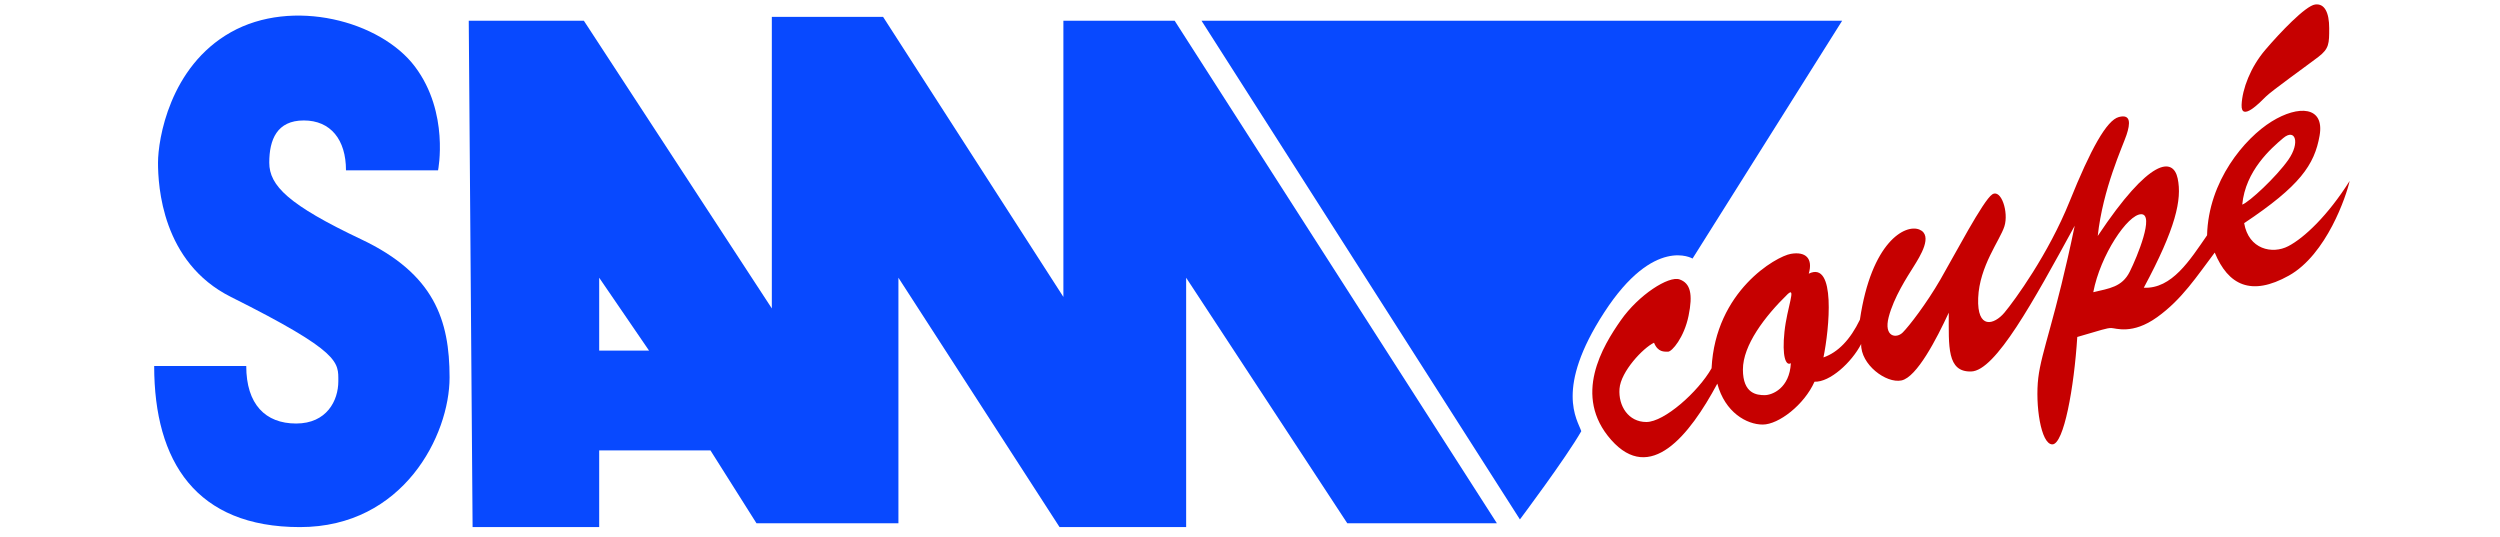
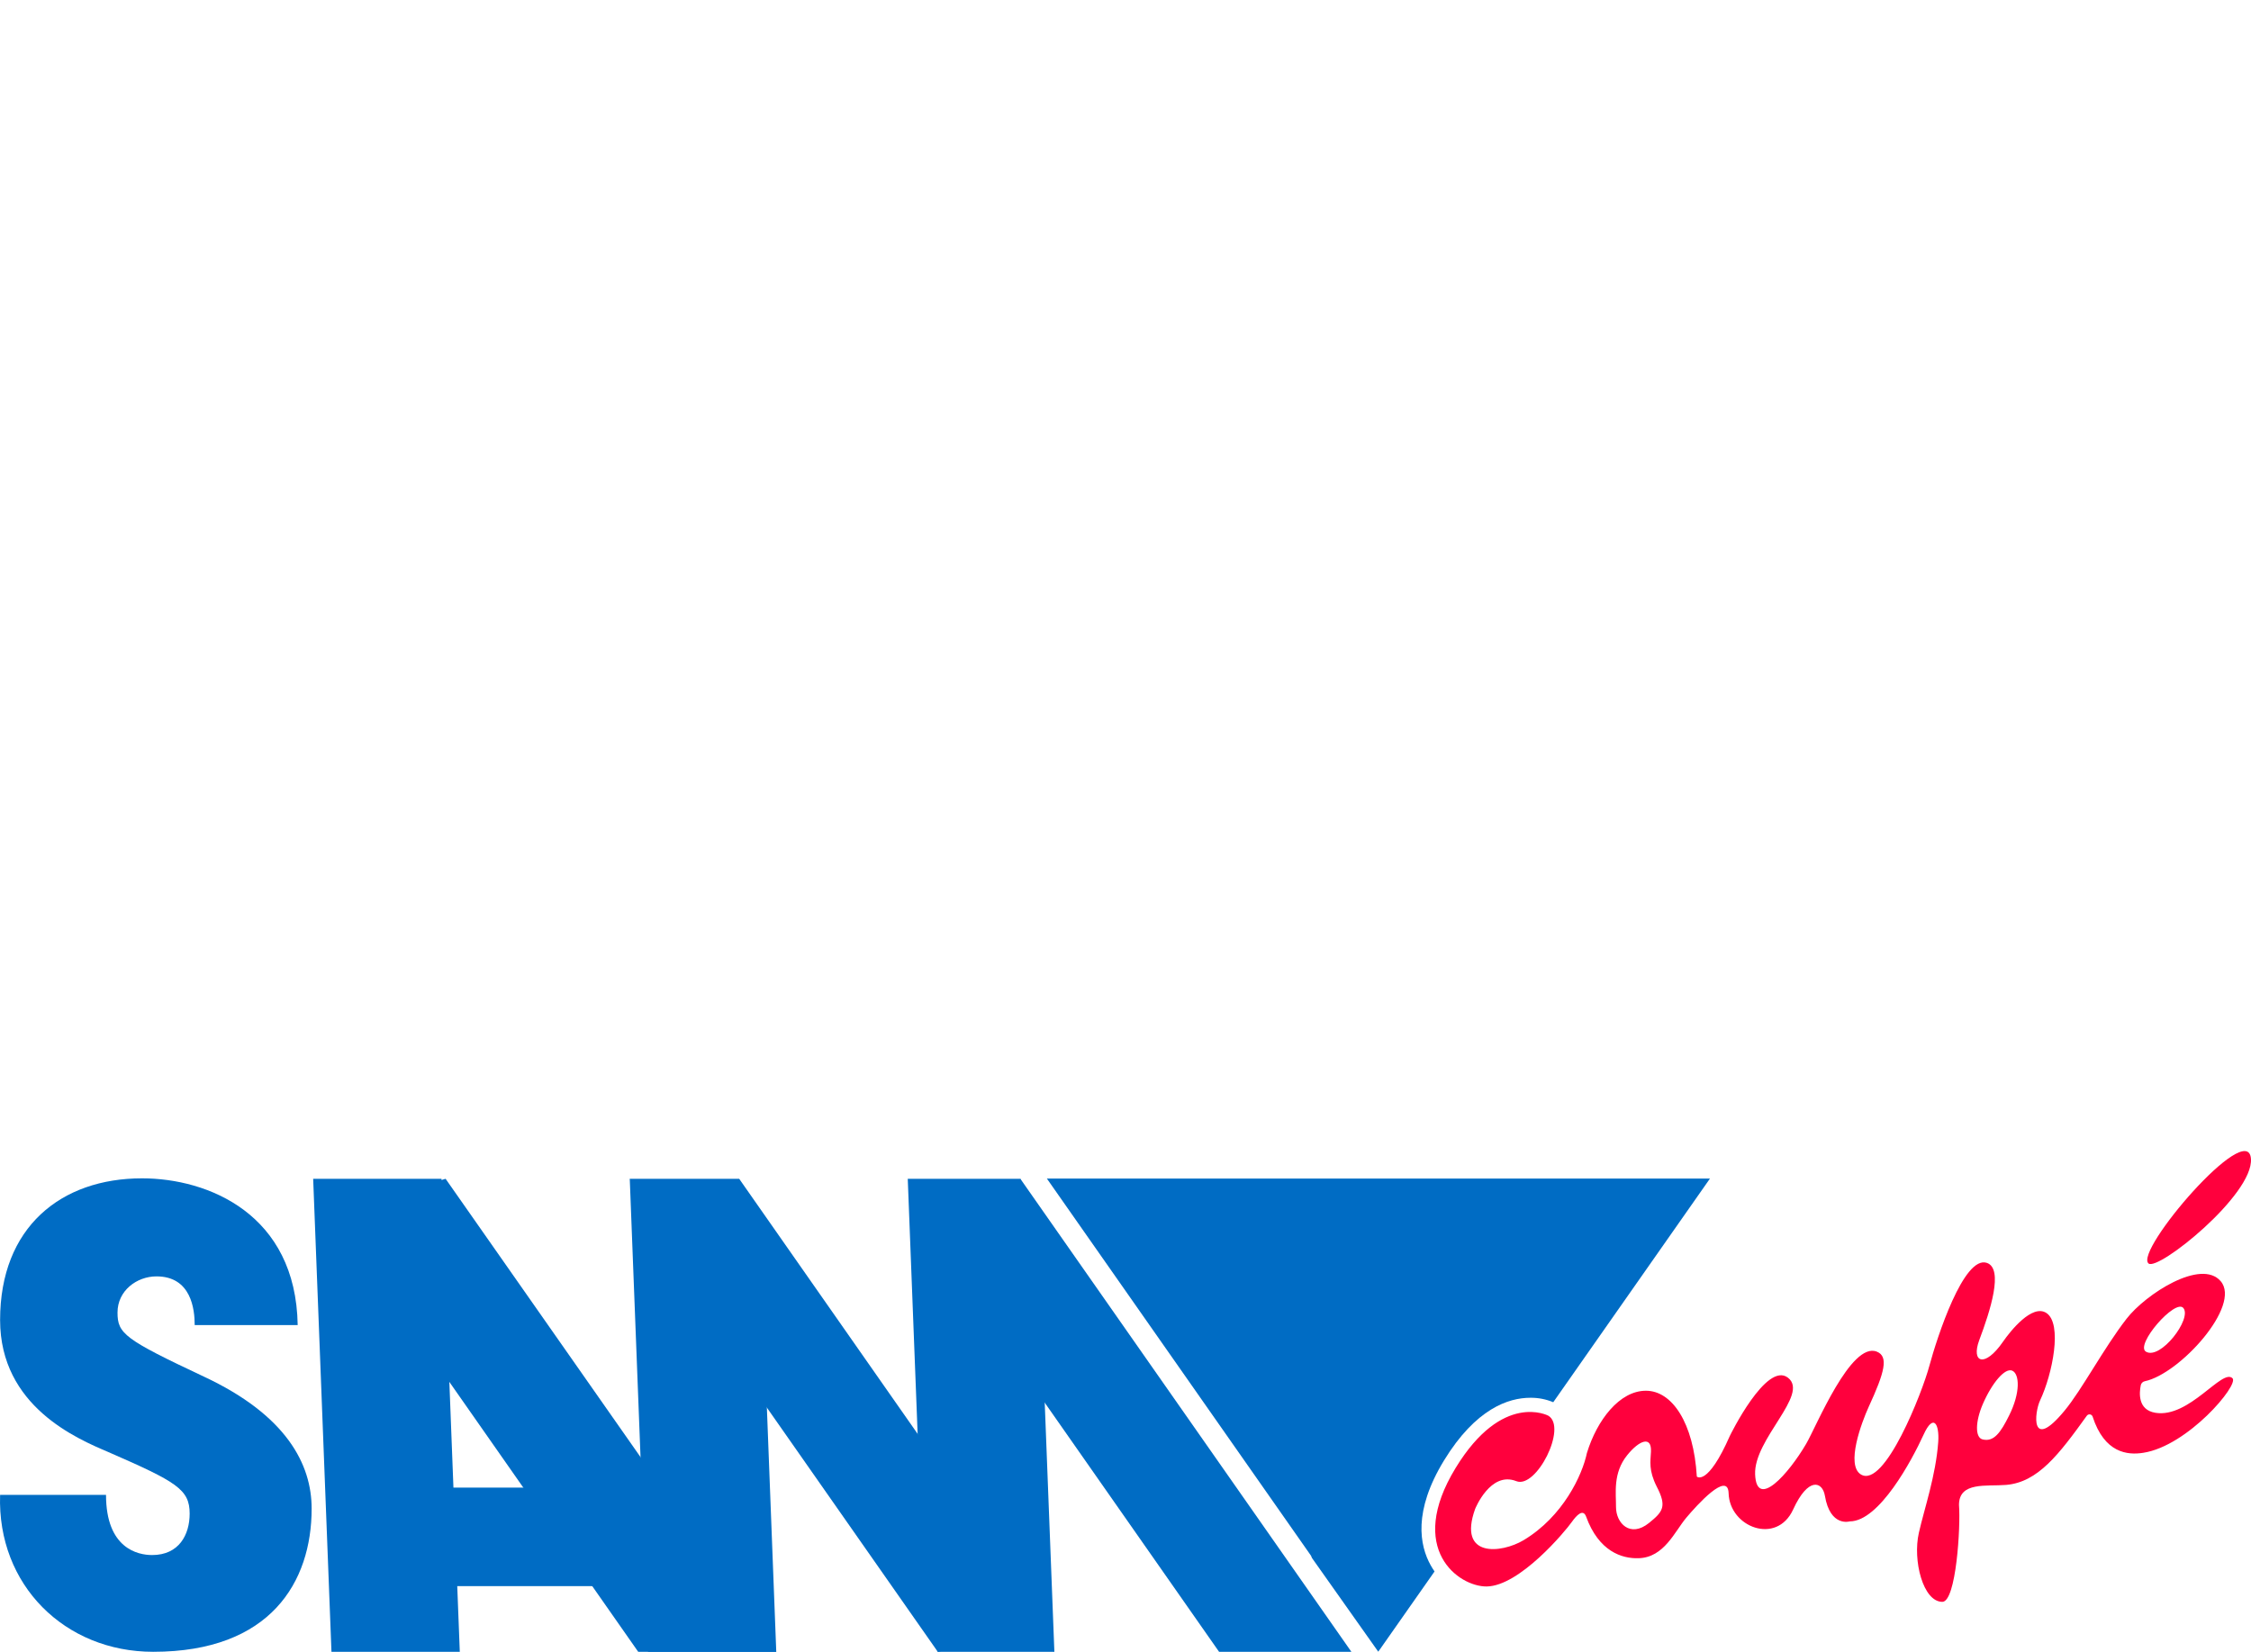
- <svg xmlns="http://www.w3.org/2000/svg" version="1.1" id="Layer_2" x="0px" y="0px" width="566.924px" height="121.752px" viewBox="0 0 566.924 121.752" enable-background="new 0 0 566.924 121.752" xml:space="preserve">
-   <path fill="#0849FF" d="M78.46,38.624c0-6.959-3.479-11.309-9.569-11.309c-6.09,0-7.83,4.35-7.83,9.569  c0,5.22,4.35,9.57,20.879,17.4c16.529,7.83,20.01,18.27,20.01,31.319S91.51,119.53,68.021,119.53  c-23.489,0-33.059-14.789-33.059-36.539c15.66,0,20.879,0,20.879,0c0,8.7,4.35,13.05,11.31,13.05c6.959,0,9.57-5.219,9.57-9.569  c0-4.349,0.698-6.61-24.359-19.14c-15.66-7.829-16.53-25.229-16.53-30.449c0-5.219,2.61-21.748,16.53-29.578  c13.918-7.83,33.928-2.61,41.757,7.83c7.831,10.439,5.22,23.488,5.22,23.488C90.639,38.624,78.46,38.624,78.46,38.624z" />
-   <g>
-     <g>
-       <path fill="#0849FF" d="M266.373,4.695h-25.229v62.637L200.256,3.825h-25.229v66.118L132.398,4.695h-26.099l0.871,114.835h28.708    v-17.398h25.229l10.439,16.529h32.189c0,0,0-48.719,0-55.679l36.539,56.548h28.708V62.982l36.539,55.679h33.929L266.373,4.695z     M135.878,79.512V62.982l11.309,16.529H135.878z" />
-     </g>
-   </g>
-   <path fill="#0849FF" d="M344.67,117.79L272.463,4.695h145.284l-33.929,53.938c0,0-8.7-5.219-20.01,12.18  c-11.309,17.4-6.089,24.359-5.22,26.969C355.11,103.871,344.67,117.79,344.67,117.79z" />
-   <g>
-     <g>
-       <path fill="#C60000" d="M518.911,55.825c-3.624,1.885-8.99,0.725-10.004-5.219c12.613-8.41,15.948-13.195,17.109-19.864    c1.159-6.669-4.786-6.96-10.875-3.19s-14.353,13.484-14.644,25.808c-3.914,5.655-7.974,12.18-14.353,11.89    c7.248-13.485,8.699-20.008,7.684-24.793c-1.014-4.785-6.234-4.785-18.123,13.049c1.159-10.729,5.653-20.298,6.524-22.908    c0.869-2.61,1.014-4.785-1.742-4.06c-2.752,0.725-6.378,7.249-11.162,19.138c-4.785,11.889-12.47,22.472-14.788,25.228    c-2.32,2.755-6.236,3.914-5.946-3.336c0.291-7.249,4.93-13.048,5.946-16.237c1.015-3.19-0.726-8.555-2.756-7.25    c-2.03,1.305-8.555,13.774-11.744,19.283c-3.189,5.51-7.104,10.584-8.554,12.034c-1.449,1.449-4.351,1.015-3.19-3.479    c1.16-4.495,4.204-9.134,5.655-11.454c1.45-2.32,4.495-7.104,1.305-8.409s-10.875,2.755-13.483,20.443    c-2.175,4.494-4.931,7.395-8.265,8.554c1.305-6.38,2.899-22.037-3.334-18.993c1.015-3.479-0.727-5.074-4.061-4.494    c-3.335,0.58-17.108,8.41-17.979,25.952c-3.045,5.365-10.729,12.18-14.789,12.18c-4.059,0-6.379-3.626-6.089-7.539    c0.29-3.915,5.364-9.28,7.829-10.439c0.871,2.175,2.319,2.03,3.19,2.03c0.87,0,3.624-3.19,4.639-8.12s0.436-7.394-2.029-8.265    c-2.464-0.869-9.279,3.479-13.339,9.28c-4.06,5.799-11.02,17.107-2.175,27.111c8.845,10.005,17.688-0.869,24.068-12.758    c1.739,6.523,6.669,9.278,10.293,9.278c3.625,0,9.425-4.495,11.744-9.713c3.48,0.144,8.409-4.351,10.584-8.555    c-0.145,4.639,5.655,8.989,9.136,8.265c3.479-0.727,7.974-9.426,10.729-15.369c0,7.685-0.436,13.484,5.075,13.339    c5.509-0.146,14.063-15.804,23.487-33.058c-4.35,21.023-7.539,28.418-8.265,34.507c-0.725,6.089,0.58,15.079,3.188,15.079    c2.611,0,4.932-12.904,5.656-24.358c5.509-1.595,6.67-2.029,7.684-2.029c1.017,0,4.785,1.596,10.438-2.465    c5.656-4.06,8.989-9.279,13.05-14.644c3.045,7.395,8.264,10.004,16.818,5.22c8.554-4.785,13.049-18.124,13.774-21.458    C527.902,48.866,522.535,53.94,518.911,55.825z M406.112,82.358c-0.289,5.654-4.205,7.249-5.944,7.249s-4.929-0.289-4.929-5.8    c0-5.508,4.929-12.033,10.148-17.108c2.03-1.884-0.146,3.045-0.725,8.554C404.081,80.764,404.951,83.083,406.112,82.358z     M474.691,66.265c1.595-8.409,7.828-17.688,10.874-17.688c3.043,0-0.871,9.569-2.61,13.049    C481.215,65.105,478.315,65.396,474.691,66.265z M517.752,31.323c2.754-2.32,3.914,1.015,1.159,4.93    c-2.753,3.914-8.845,9.569-10.439,10.149C509.198,38.718,514.996,33.643,517.752,31.323z" />
-     </g>
-   </g>
-   <path fill="#C60000" d="M508.327,23.784c0.145-3.625,2.029-8.554,5.365-12.468C517.027,7.4,522.825,1.311,525,1.021  c2.176-0.29,3.191,1.885,3.191,5.365c0,3.479,0,4.639-2.466,6.524c-2.465,1.885-10.584,7.684-11.888,8.989  C512.531,23.204,508.182,27.698,508.327,23.784z" />
+ <svg xmlns="http://www.w3.org/2000/svg" id="Layer_1" data-name="Layer 1" viewBox="0 0 1919.032 1408.4">
+   <path d="M90.4,293.1c0,45.6,27,51.3,39.3,51.3,22.9,0,32-17.3,32-35.3,0-20.7-11.1-27.1-69.3-52.5C65.9,245.3.1,217.7.1,144,.1,64.9,52,23.2,121.1,23.2c56.5,0,131.2,30.6,132.7,125.1H166c0-13.3-2.9-41.5-32.6-41.5-16.8,0-33.2,12.2-33.2,30.8,0,18,5.9,22.8,73.7,54.7,70.4,32.9,91.8,74.8,91.8,112.5,0,62.6-35.1,122.1-135.1,122.1C55.4,426.9-2.5,370,.1,293.1Z" transform="translate(-0.01576 981.5)" style="fill:#006cc4" />
+   <polygon points="661.784 1408.4 552.484 1408.4 536.884 1005.1 651.784 1148.5 661.784 1408.4" style="fill:#006cc4" />
+   <polygon points="391.984 1408.4 282.584 1408.4 266.984 1005.1 376.384 1005.1 391.984 1408.4" style="fill:#006cc4" />
+   <polygon points="1152.084 1408.4 1039.284 1408.4 809.084 1079.4 869.884 1005.1 1152.084 1408.4" style="fill:#006cc4" />
+   <polygon points="898.084 1388.1 799.484 1408.4 574.284 1086.6 536.884 1005.1 630.184 1005.1 898.084 1388.1" style="fill:#006cc4" />
+   <polygon points="661.784 1408.4 544.084 1408.4 281.584 1033.2 379.884 1005.1 649.584 1390.2 661.784 1408.4" style="fill:#006cc4" />
+   <rect x="310.584" y="1268.4" width="238.8" height="84" style="fill:#006cc4" />
+   <polygon points="898.884 1408.4 799.484 1408.4 788.484 1382.2 773.884 1005.1 869.884 1005.1 885.684 1067.7 898.884 1408.4" style="fill:#006cc4" />
+   <path d="M1219.7,353.1c-9.4-16.8-15.1-46,11.4-89.4,27-44.1,54.9-53.4,73.6-53.4a48.999,48.999,0,0,1,19.5,3.8l133.6-190.7h-565.3L1117.7,345l.8,1.9,56.5,79.9,2-2.8,46-65.6C1221.9,356.7,1220.7,355,1219.7,353.1Z" transform="translate(-0.01576 981.5)" style="fill:#006cc4" />
+   <path d="M1831.7,95.8c8,6.8,89.6-58.6,87.3-89.3C1916.4-28.1,1819.3,85.3,1831.7,95.8Z" transform="translate(-0.01576 981.5)" style="fill:#ff003d" />
+   <path d="M1903.3,193.7c-8.7-8.9-36.8,34.2-65.8,29.4-15.2-2.5-13.7-17.3-12.4-23.6a4.417,4.417,0,0,1,3.4-3.3c29.8-6.2,82.6-64.5,64.7-85.3-16.7-19.5-63.9,10.9-80.3,32.1-19.6,25.3-37.9,60.3-52.8,78.3-29.3,35.5-25.8,1.6-20.8-8.9,10.5-22.3,19.2-65.3,5.3-74.4-12.1-7.9-30.6,15.3-36.9,24.4-15.7,22.8-27.5,18-20.3-1.3,9.4-25,20.9-60.8,6.5-65.8-19.7-6.8-42.6,63.8-49,87.6-6,22.6-38.2,105-58.4,92.8-13.1-8,.6-44.4,6.6-57.6,13.7-29.7,17.1-43,7-47.1-22.1-9-51.7,64-60.3,78.6-14.8,25.3-42.2,56.4-43.5,26.1-1.3-30.2,46.5-68.2,28-82.5-18.4-14.3-49.5,49.5-49.5,49.5-19.1,43.5-28.2,34.8-28.2,34.8-2.7-45.9-21.1-73.2-43.4-73.2-22.5,0-41.7,25-50.3,53.1-3.9,18.7-20.3,54.2-54.1,74.4-18.7,11.1-56.3,15.4-41.2-26.7,0,0,13-32.5,35.1-23.7,17.1,6.8,43.7-46,27.3-55.8,0,0-39-21-79,44.5-42.4,69.4,2.7,101.3,26.4,101.1,28.1-.3,67.1-47.1,72.7-55.1,3.9-5.5,9.5-11.5,12.1-4.5,10.8,29.7,30.5,36,44.8,35.5,21.7-.6,30.7-22.7,40.6-34.5,9.1-10.8,35.5-40.1,36.1-20.9.8,28.9,40.9,44.5,55,13.9,12.9-28.2,25-24,27.1-11.7,4.5,26.9,21.2,21.8,21.2,21.8,25.1,0,53-52.2,62.9-73.9,8.4-18.5,13.6-9.2,12.5,6.2-2.1,28.9-11.9,57-16.5,77.4-5.4,23.7,3.6,58.9,20,58.9,11.8,0,15.7-64.4,14.2-82.6,0-20.1,23.5-15.7,40.2-17.1,27.1-2.3,44.9-25.8,68.8-59a2.81,2.81,0,0,1,4.9.7c10.1,31.2,29.8,33.1,43.3,30.9C1865.2,251.3,1908.9,199.4,1903.3,193.7Zm-41.9-59.9c7.5,9.2-19.6,44.5-31.9,37.2C1819.9,165.3,1854.6,125.4,1861.4,133.8ZM1405.9,317c-16.2,13.1-28.2.1-28.2-13.5.1-11.9-2.8-28.9,9.5-44.2,10.2-12.7,21-16.9,20.3-3-.4,8.3-2.1,15.8,4.9,29.7C1421.3,303.1,1417.6,307.5,1405.9,317Zm306.9-91.5c-7.2,14.5-13,22.7-22.6,20.3-6.5-1.6-6.2-15.2.2-30.1,7.8-18,18.9-31.2,25.1-28.5S1722.7,205.7,1712.8,225.5Z" transform="translate(-0.01576 981.5)" style="fill:#ff003d" />
+   <line x1="91.484" x2="444.684" style="fill:none" />
</svg>
